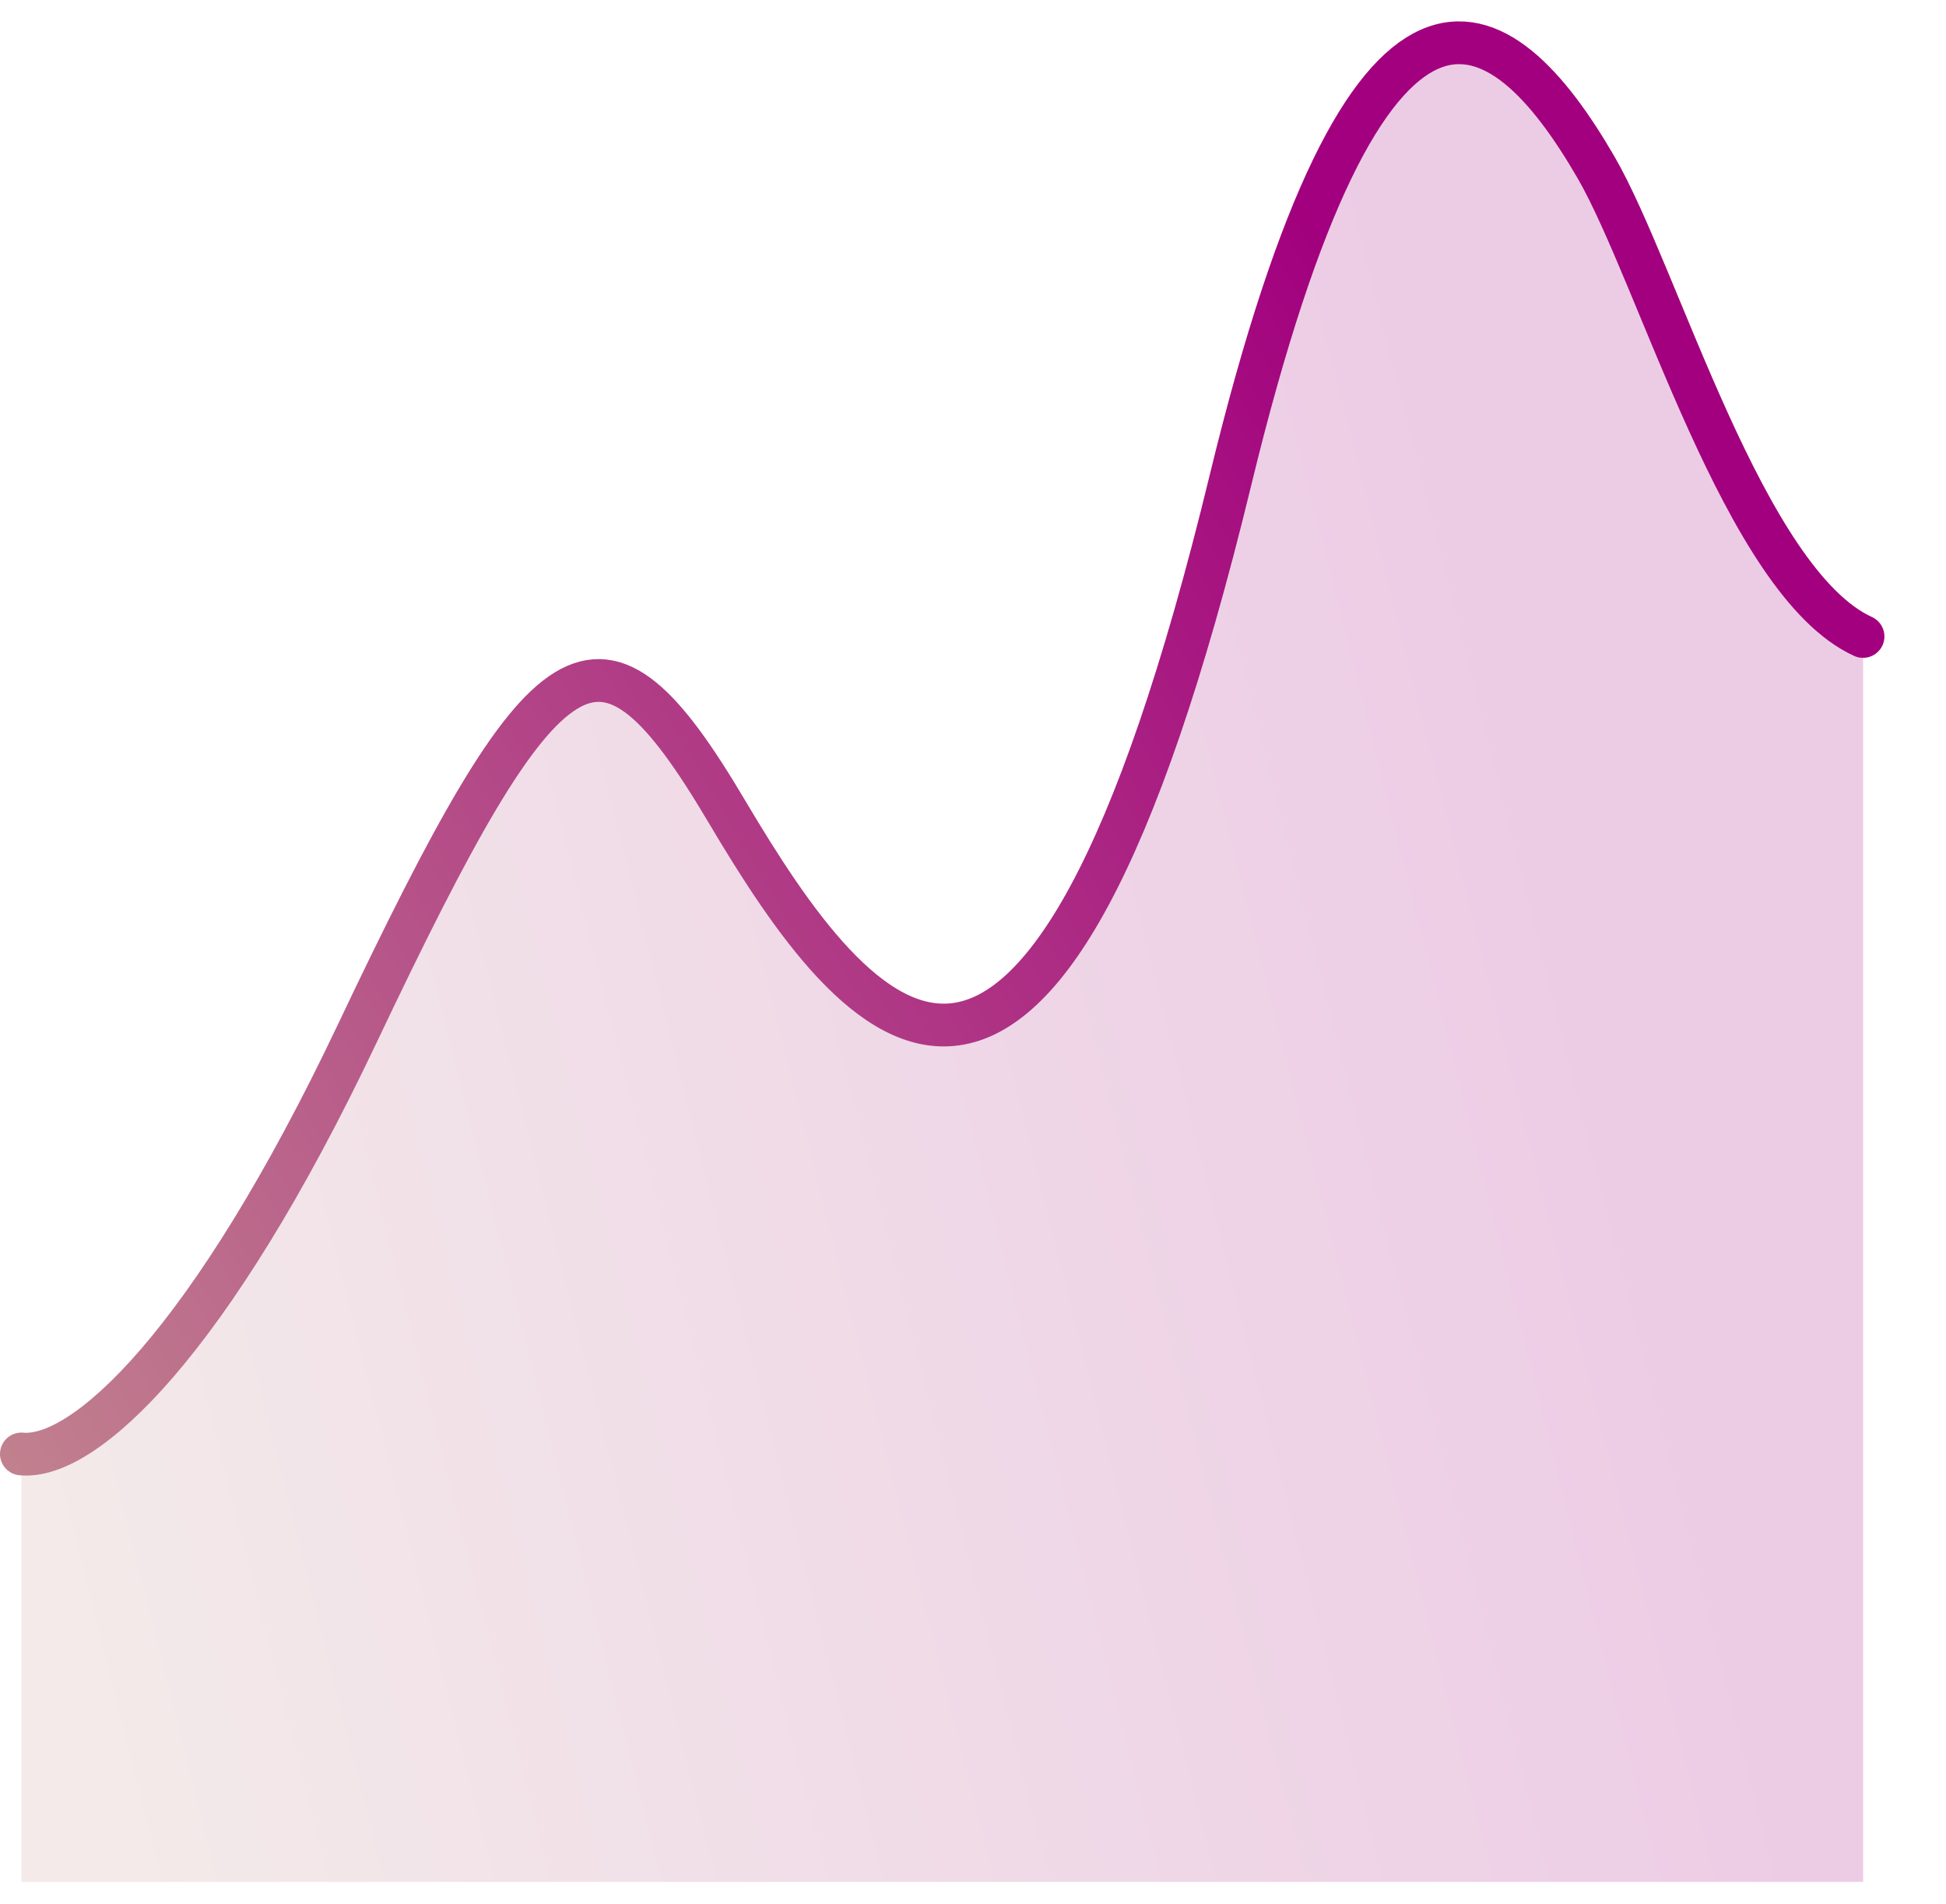
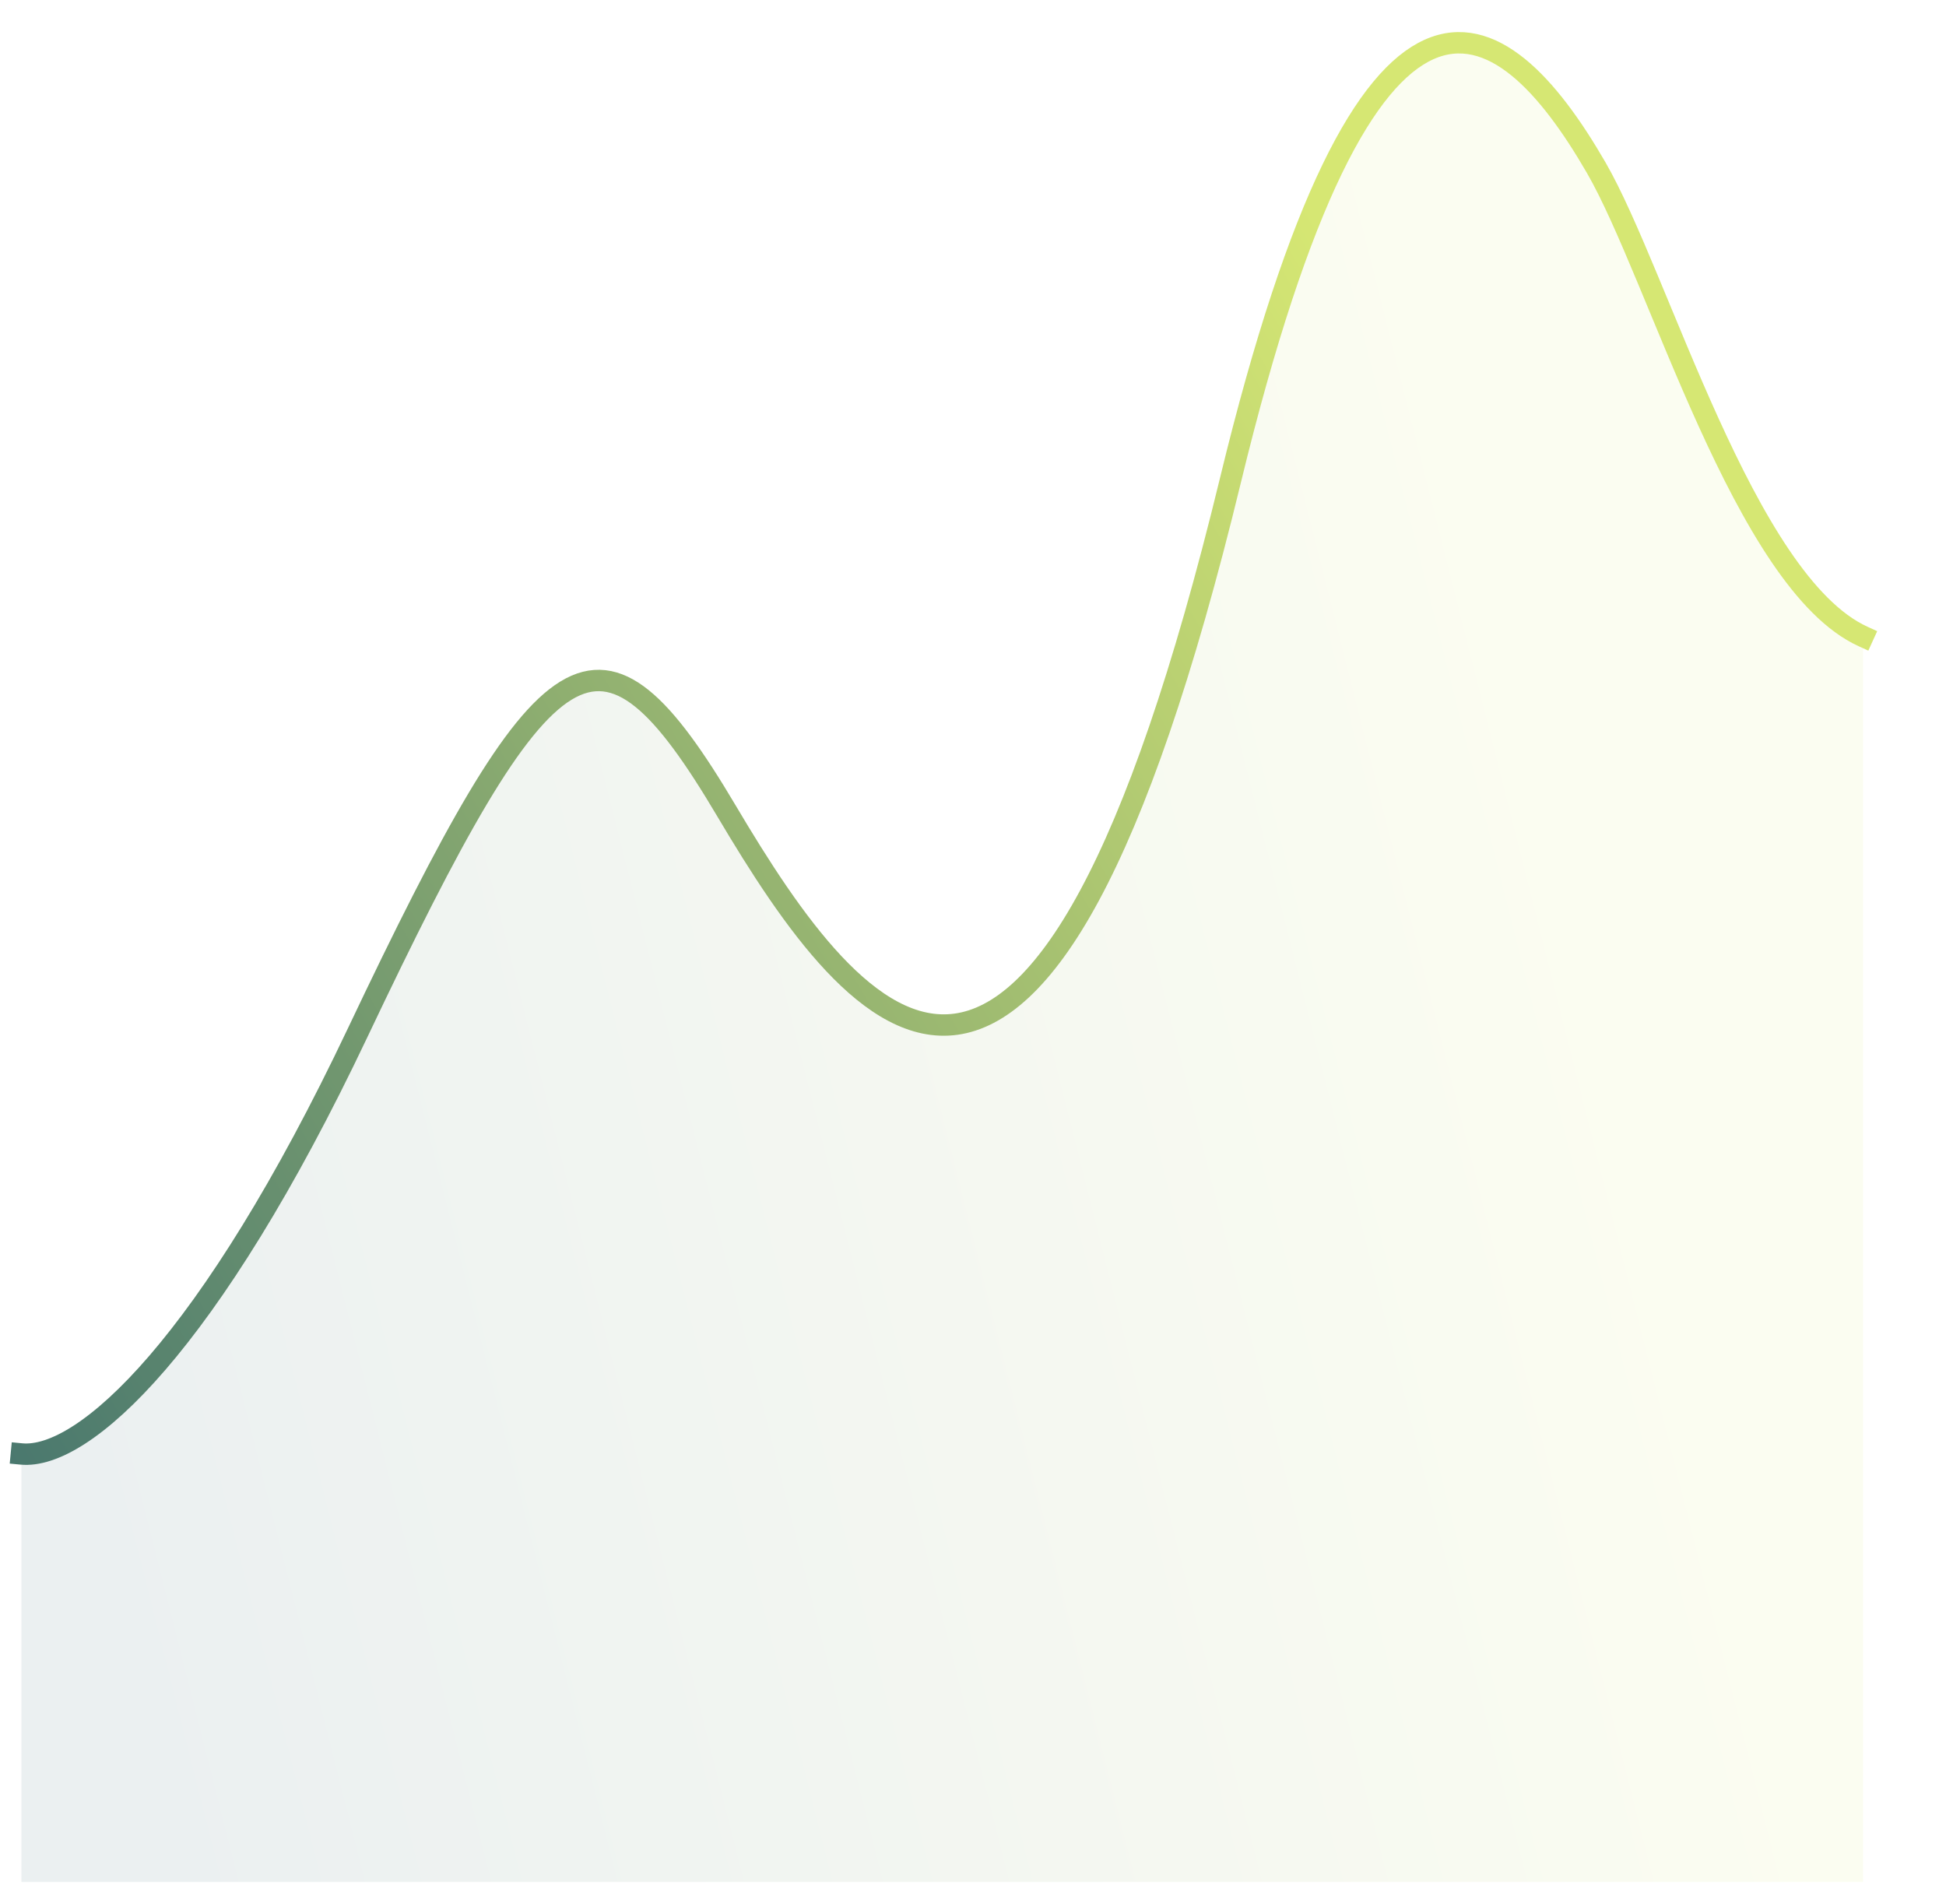
<svg xmlns="http://www.w3.org/2000/svg" viewBox="0 0 91 89" preserveAspectRatio="none" fill="none">
-   <path opacity="0.2" d="M16.715 48.32C9.797 62.902 3.927 68.28 1 67.999V88H44.062H87.124V29.766C81.578 27.236 77.572 12.899 74.645 7.839C70.175 0.113 63.973 -4.043 57.543 22.457C48.607 59.284 40.133 48.32 33.971 37.919C28.033 27.897 25.651 29.485 16.715 48.32Z" fill="url(#paint0_linear_1293_12129)" />
-   <path d="M1 67.99C3.927 68.271 9.797 62.893 16.714 48.314C25.65 29.481 28.032 27.894 33.969 37.914C40.132 48.314 48.605 59.276 57.54 22.454C63.97 -4.042 70.172 0.113 74.641 7.838C77.568 12.898 81.574 27.233 87.12 29.762" stroke="url(#paint1_linear_1293_12129)" stroke-width="2" stroke-linecap="round" />
+   <path opacity="0.1" d="M16.715 48.32C9.797 62.902 3.927 68.28 1 67.999V88H44.062H87.124V29.766C81.578 27.236 77.572 12.899 74.645 7.839C70.175 0.113 63.973 -4.043 57.543 22.457C48.607 59.284 40.133 48.32 33.971 37.919C28.033 27.897 25.651 29.485 16.715 48.32Z" fill="url(#paint0_linear_1293_12129)" />
+   <path d="M1 67.99C3.927 68.271 9.797 62.893 16.714 48.314C25.65 29.481 28.032 27.894 33.969 37.914C40.132 48.314 48.605 59.276 57.54 22.454C63.97 -4.042 70.172 0.113 74.641 7.838C77.568 12.898 81.574 27.233 87.12 29.762" stroke="url(#paint1_linear_1293_12129)" stroke-width="1" stroke-linecap="square" />
  <defs>
    <linearGradient id="paint0_linear_1293_12129" x1="70.853" y1="35.386" x2="-1.368" y2="53.622" gradientUnits="userSpaceOnUse">
-       <stop stop-color="#A2007E" />
-       <stop offset="1" stop-color="#C59492" />
+       <stop stop-color="#D6E773" />
+       <stop offset="1" stop-color="#32656D" />
    </linearGradient>
    <linearGradient id="paint1_linear_1293_12129" x1="47.911" y1="-12.985" x2="-35.037" y2="35.893" gradientUnits="userSpaceOnUse">
-       <stop stop-color="#A2007E" />
-       <stop offset="1" stop-color="#C69691" />
+       <stop stop-color="#D6E773" />
+       <stop offset="1" stop-color="#32656D" />
    </linearGradient>
  </defs>
</svg>
